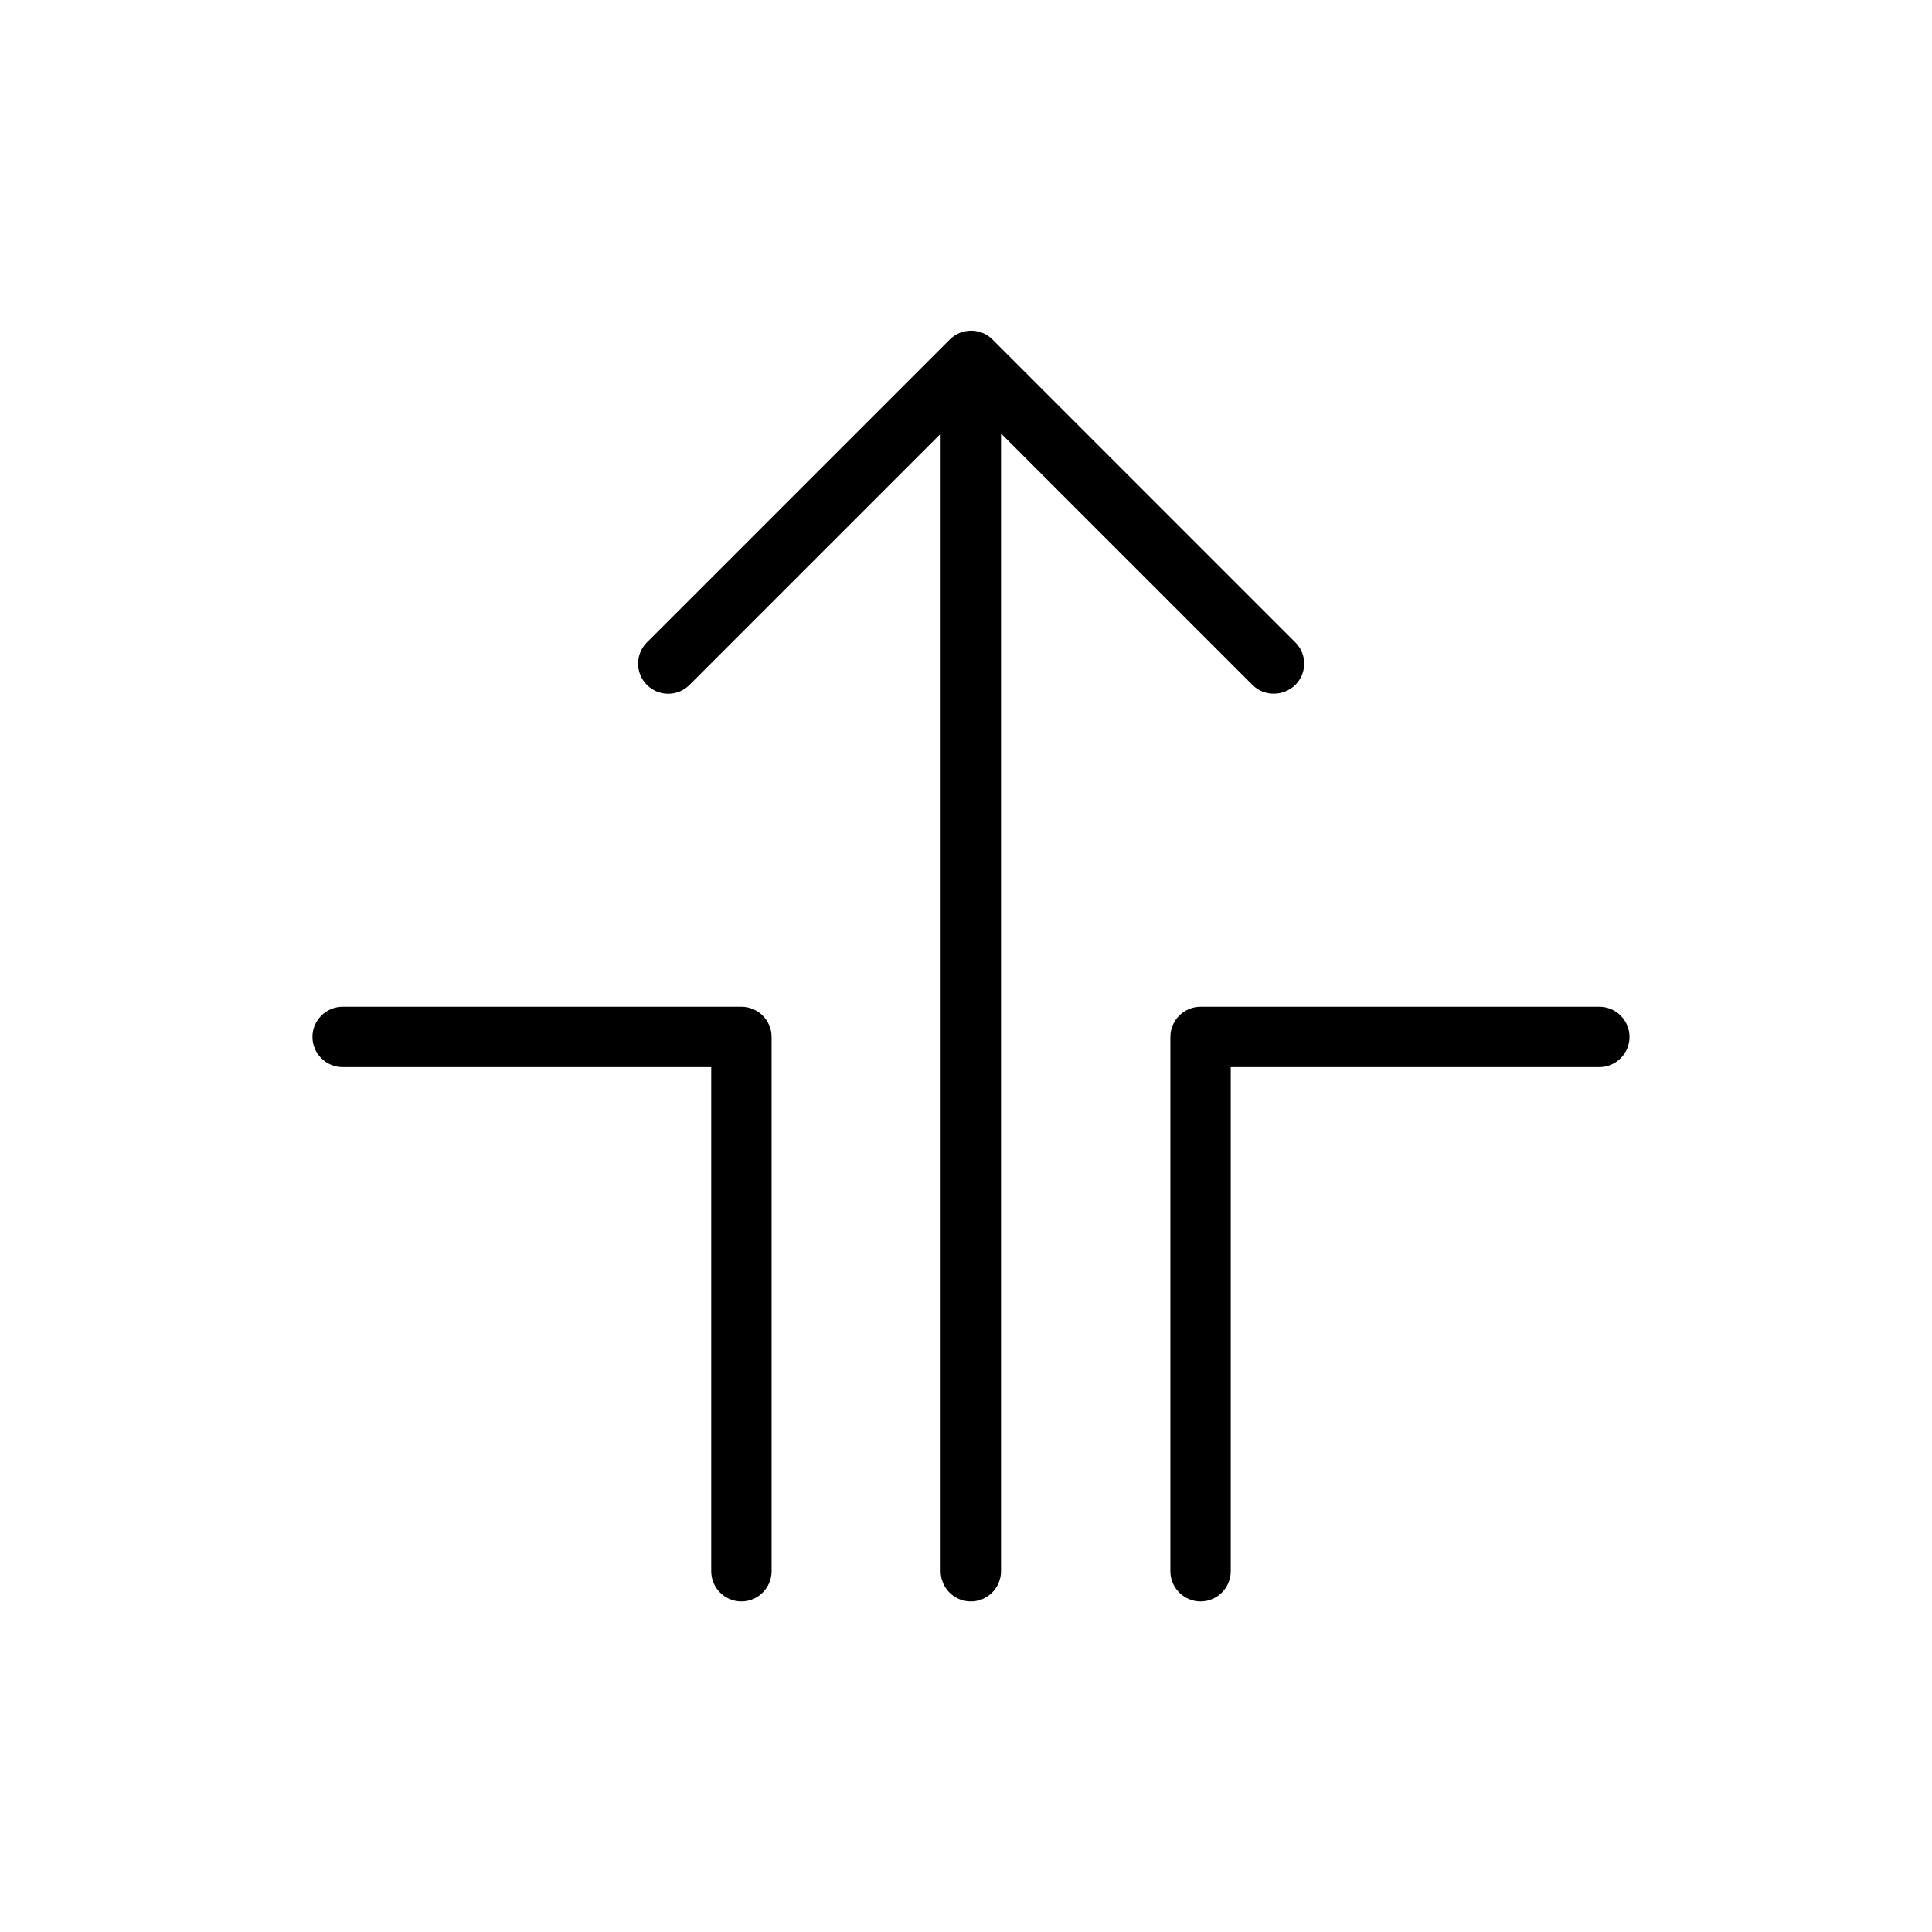
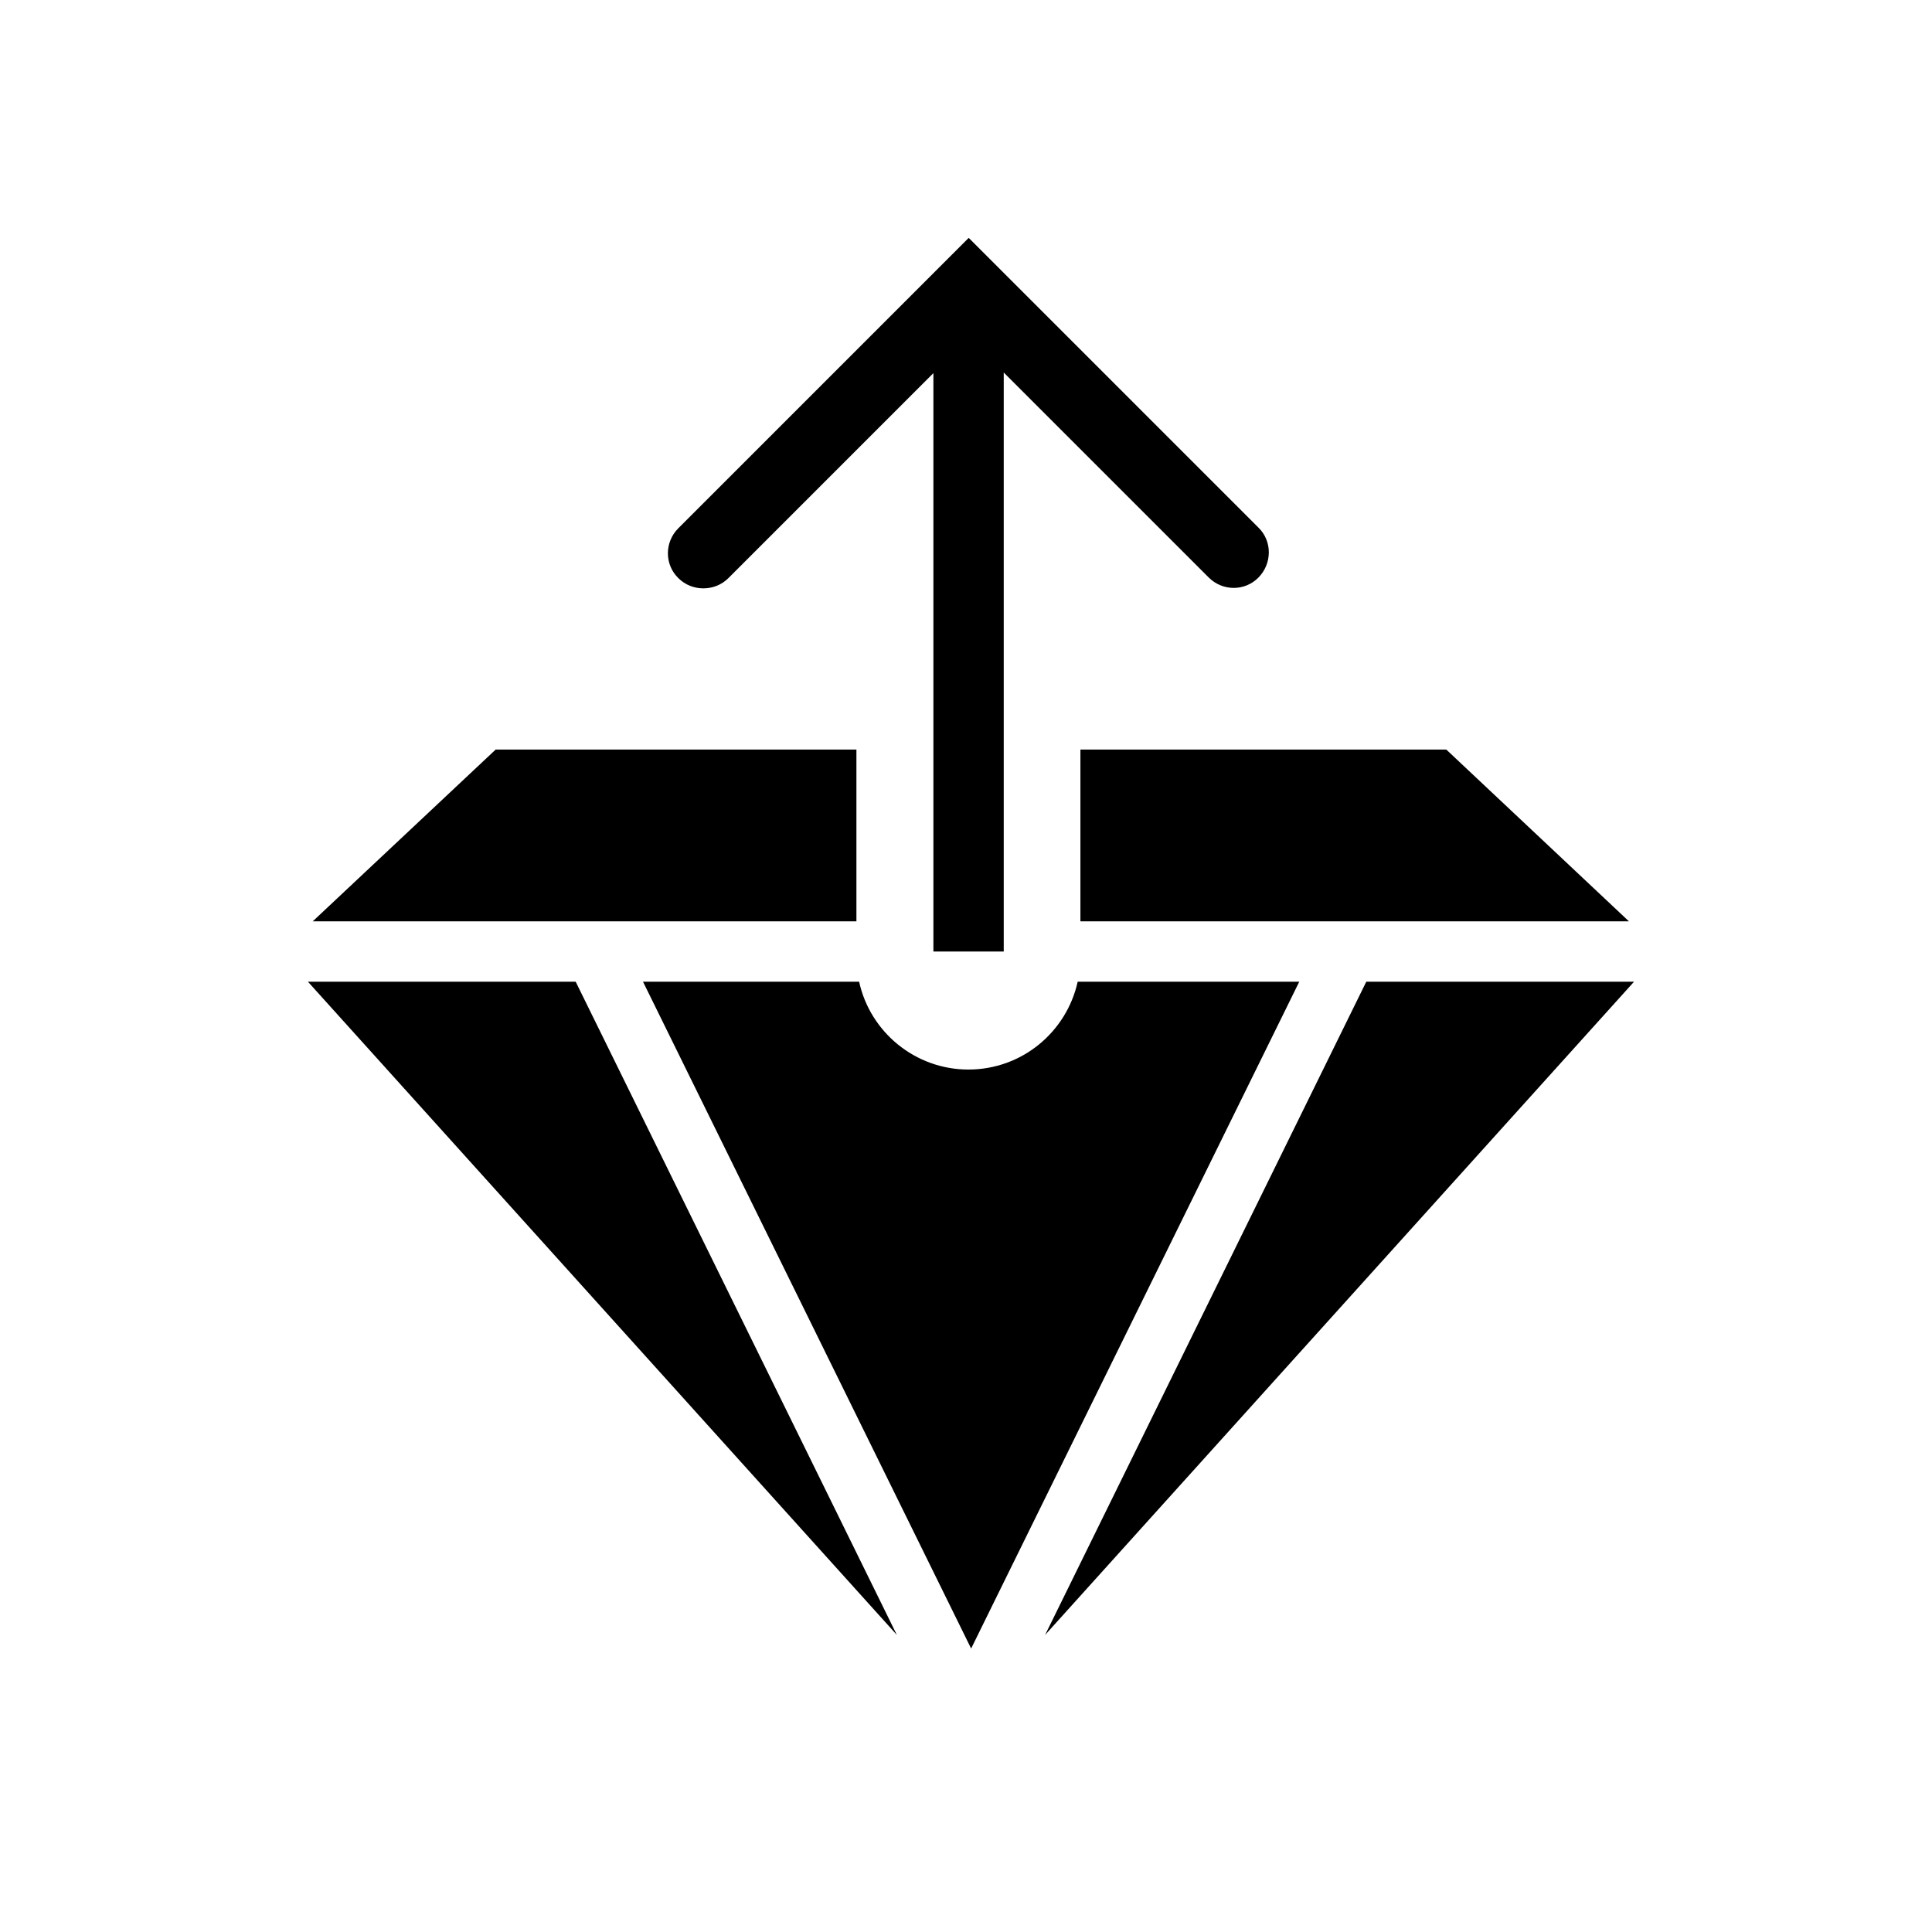
<svg xmlns="http://www.w3.org/2000/svg" aria-hidden="true" focusable="false" viewBox="0 0 64 64">
-   <path d="M52.98,33.35h-13.21c-.55,0-1,.45-1,1v17.7c0,.55,.45,1,1,1s1-.45,1-1v-16.7h12.21c.55,0,1-.45,1-1s-.45-1-1-1Z" />
-   <path d="M24.56,33.35H11.35c-.55,0-1,.45-1,1s.45,1,1,1h12.21v16.7c0,.55,.45,1,1,1s1-.45,1-1v-17.7c0-.55-.45-1-1-1Z" />
-   <path d="M41.49,22.69c.2,.2,.45,.29,.71,.29s.51-.1,.71-.29c.39-.39,.39-1.02,0-1.41l-10.03-10.03c-.09-.09-.2-.17-.33-.22-.24-.1-.52-.1-.76,0-.12,.05-.23,.12-.33,.22l-10.03,10.03c-.39,.39-.39,1.02,0,1.41s1.02,.39,1.41,0l8.32-8.32V52.05c0,.55,.45,1,1,1s1-.45,1-1V14.36l8.32,8.32Z" />
+   <g>
+     <polygon points="28.37 24.83 16.42 24.83 10.36 30.52 28.37 30.52 28.37 24.83" />
+     <polygon points="10.2 32.52 29.71 54.16 19.07 32.52 10.2 32.52" />
+     <polygon points="35.79 30.52 53.96 30.52 47.91 24.83 35.79 24.83 35.79 30.52" />
+     <polygon points="45.26 32.52 34.62 54.16 54.13 32.52 45.26 32.52" />
+     <path d="M35.7,32.52c-.37,1.67-1.85,2.91-3.62,2.91s-3.26-1.25-3.62-2.91h-7.16l10.87,22.09,10.87-22.09h-7.33Z" />
+   </g>
+   <path d="M41.69,17.48l-9.6-9.6-9.62,9.62c-.46,.46-.46,1.2,0,1.65,.23,.23,.53,.34,.83,.34s.6-.11,.83-.34l6.79-6.79V31.52h2.33V12.34l6.79,6.79c.46,.46,1.2,.46,1.65,0s.46-1.2,0-1.65Z" />
</svg>
